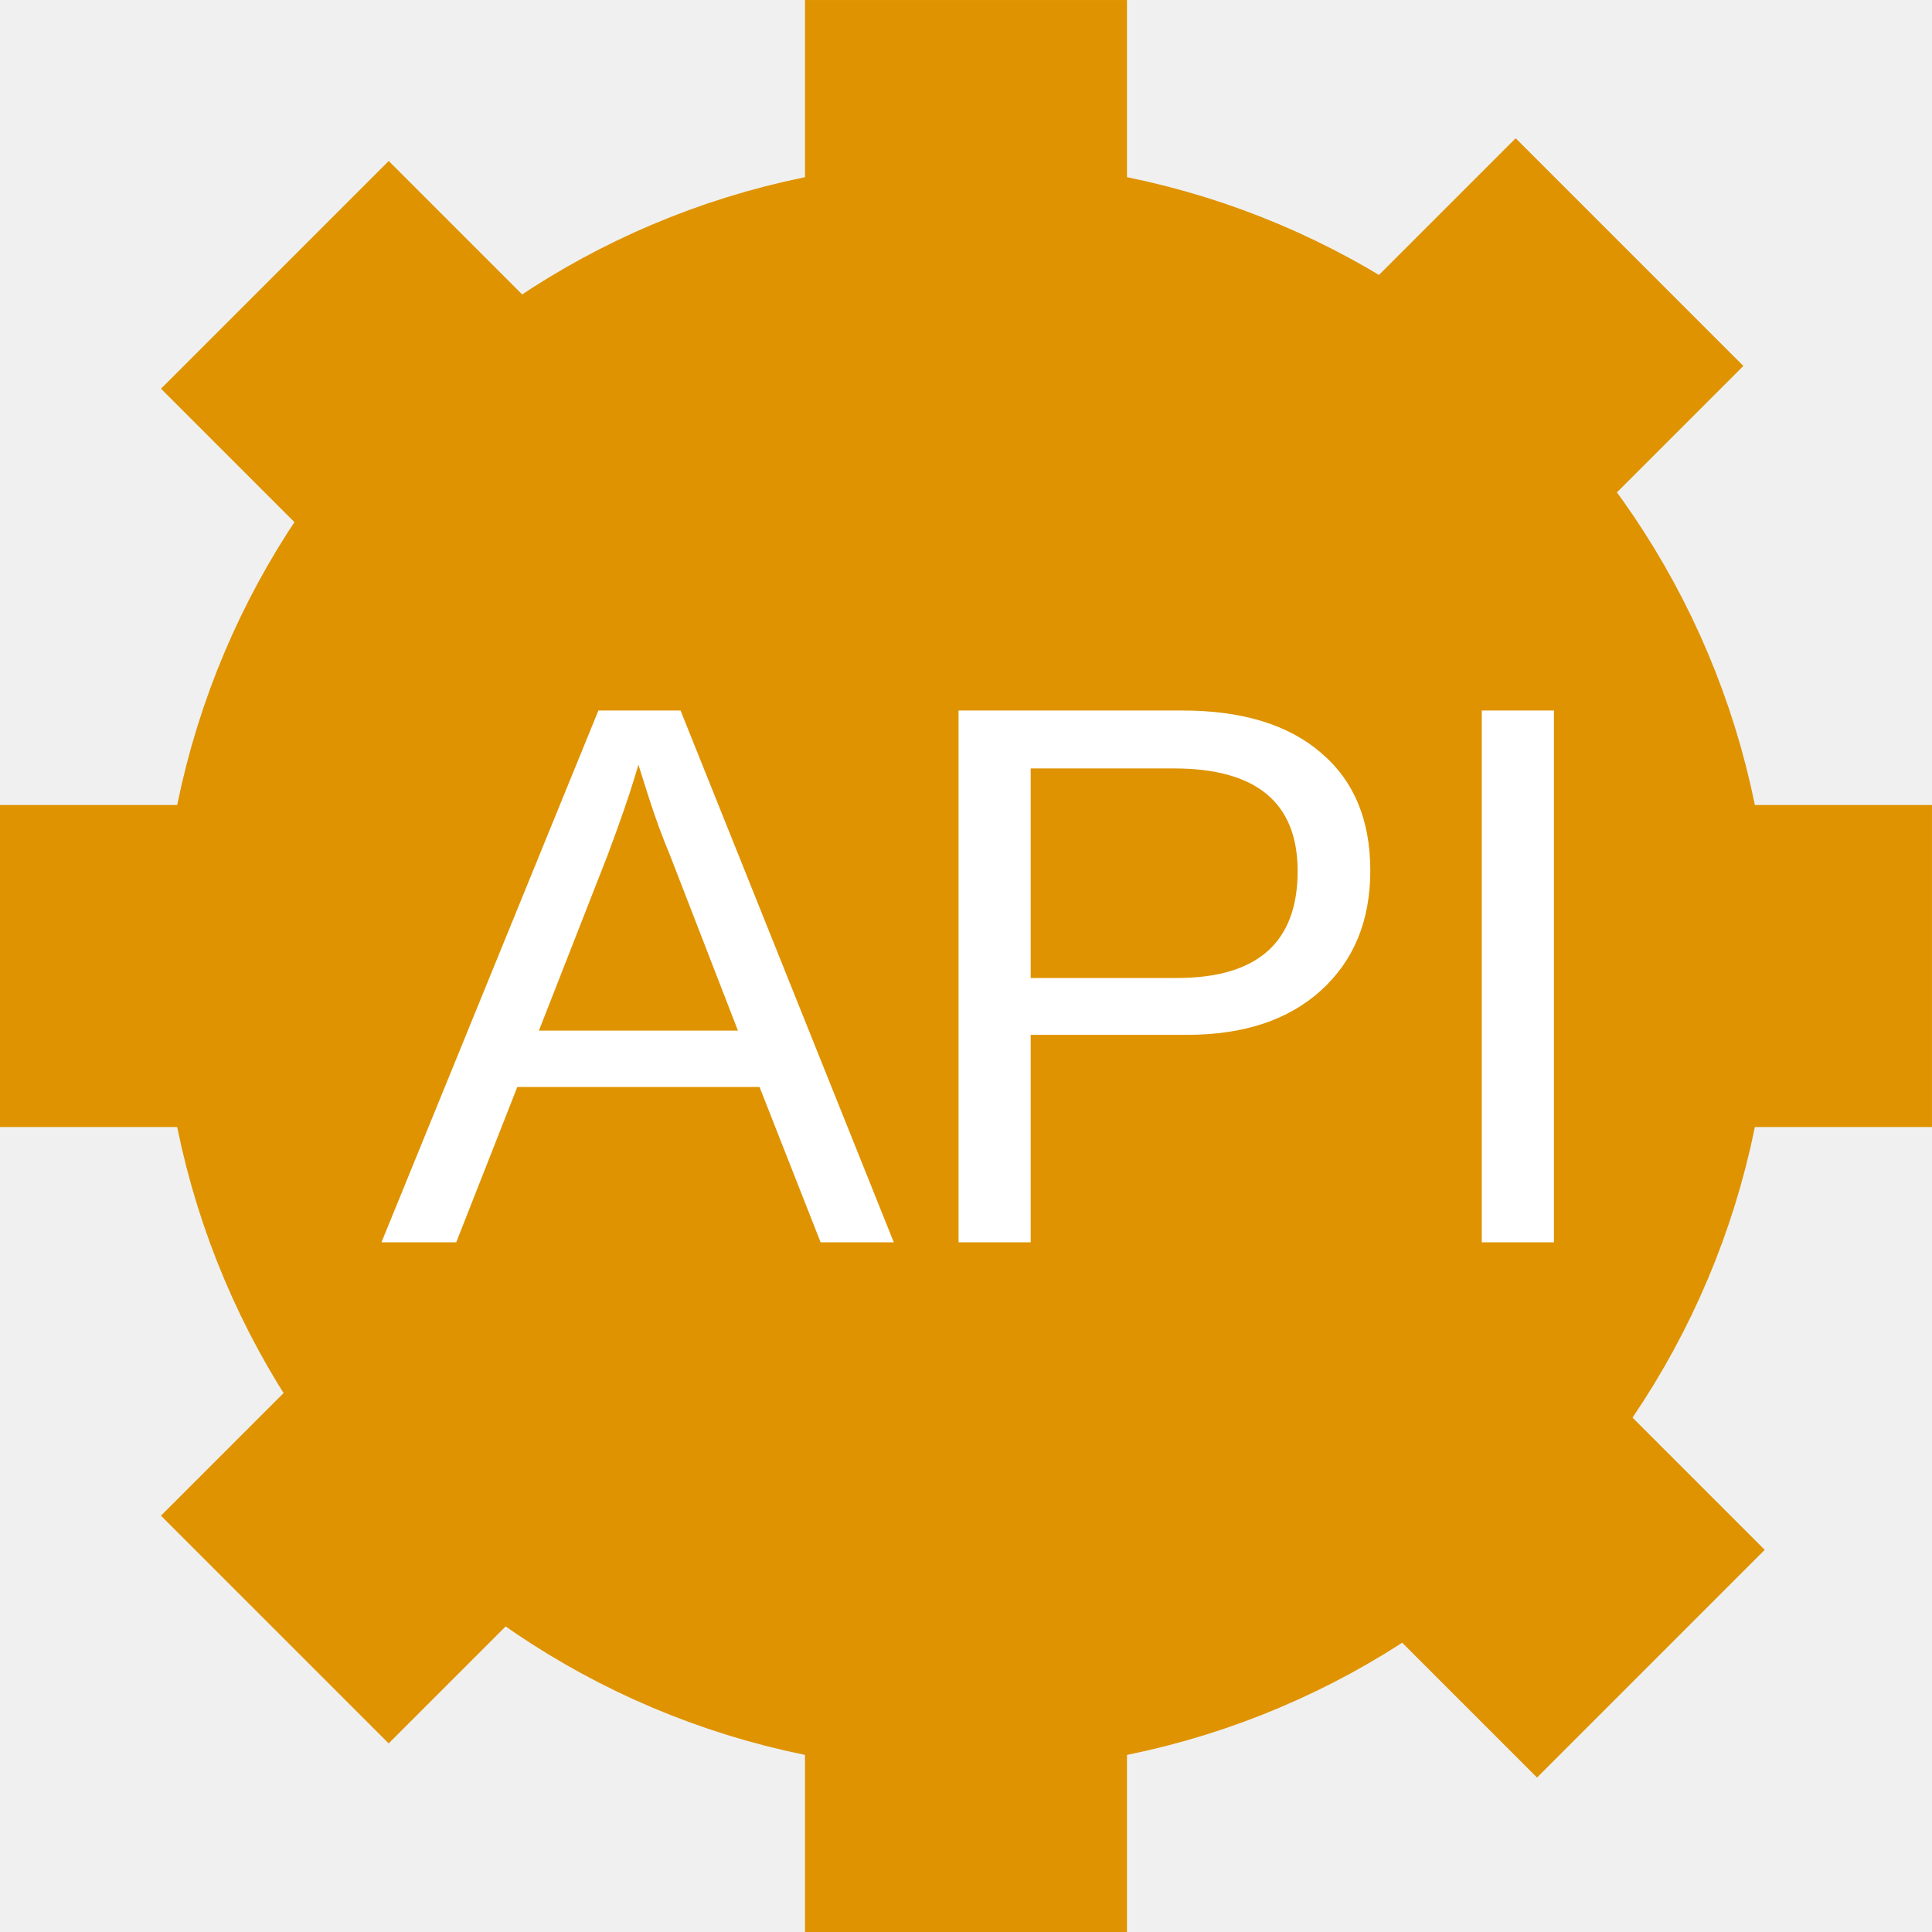
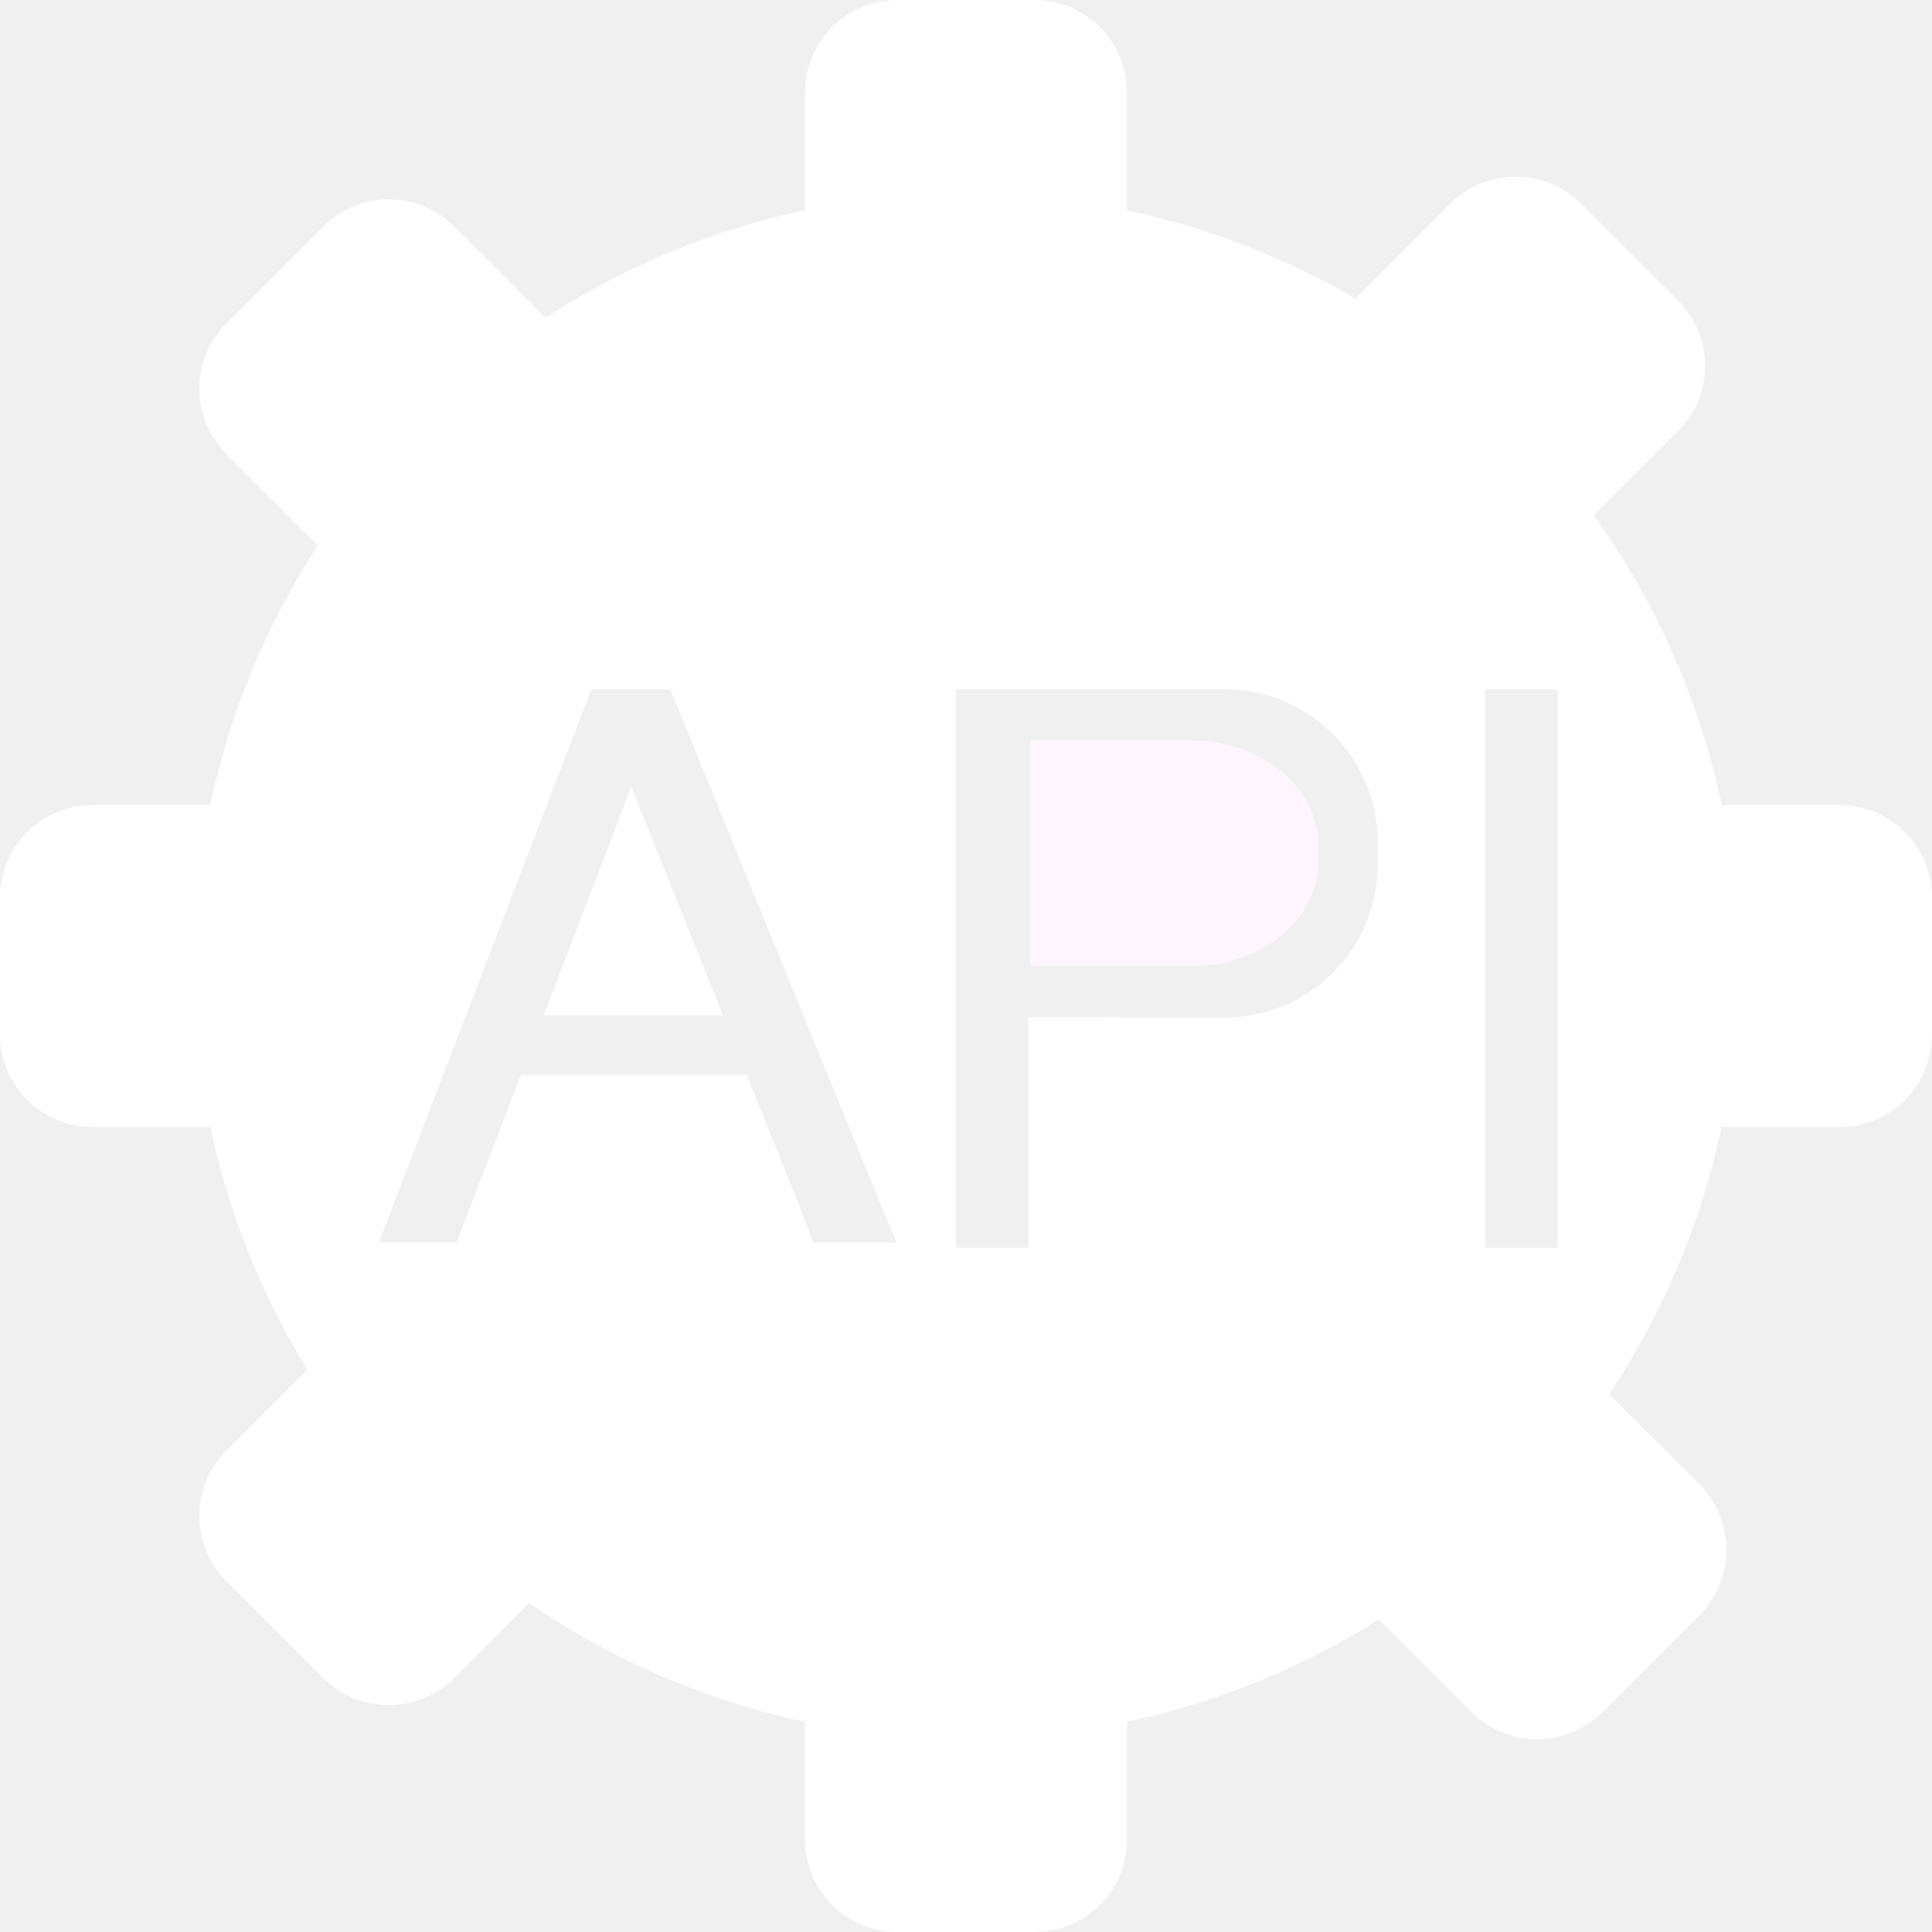
<svg xmlns="http://www.w3.org/2000/svg" viewBox="0 0 20 20" version="1.1" id="svg4">
  <defs id="defs8" />
  <g style="fill:#ff6680;fill-opacity:1" transform="matrix(0.3488392,0,0,0.3488331,-3.274367,-4.221774)" id="g7">
-     <ellipse ry="17.485" rx="17.484" cy="40.771" cx="38.054" id="path833-6-1" style="fill:#df9300;fill-opacity:1;fill-rule:evenodd;stroke:#df9300;stroke-width:12.809;stroke-miterlimit:4;stroke-dasharray:none;stroke-opacity:1;paint-order:stroke markers fill" />
-     <rect style="fill:#df9300;fill-opacity:1;fill-rule:evenodd;stroke:#df9300;stroke-width:0;stroke-linecap:square;stroke-linejoin:miter;stroke-miterlimit:0;stroke-dasharray:none;stroke-opacity:1;paint-order:stroke markers fill" id="rect896-7" width="9.555" height="9.556" x="33.275" y="12.103" ry="2.751" rx="0" />
-     <rect rx="0" ry="2.751" y="59.881" x="33.275" height="9.556" width="9.555" id="rect896-1-2" style="fill:#df9300;fill-opacity:1;fill-rule:evenodd;stroke:#df9300;stroke-width:0;stroke-linecap:square;stroke-linejoin:miter;stroke-miterlimit:0;stroke-dasharray:none;stroke-opacity:1;paint-order:stroke markers fill" />
-     <rect rx="0" ry="2.751" y="35.992" x="57.164" height="9.556" width="9.555" id="rect896-15-2" style="fill:#df9300;fill-opacity:1;fill-rule:evenodd;stroke:#df9300;stroke-width:0;stroke-linecap:square;stroke-linejoin:miter;stroke-miterlimit:0;stroke-dasharray:none;stroke-opacity:1;paint-order:stroke markers fill" />
-     <rect style="fill:#df9300;fill-opacity:1;fill-rule:evenodd;stroke:#df9300;stroke-width:0;stroke-linecap:square;stroke-linejoin:miter;stroke-miterlimit:0;stroke-dasharray:none;stroke-opacity:1;paint-order:stroke markers fill" id="rect896-15-5-1" width="9.555" height="9.556" x="9.386" y="35.992" ry="2.751" rx="0" />
-     <rect rx="0" ry="2.751" y="-26.983" x="49.901" height="9.556" width="9.556" id="rect896-8-1" style="fill:#df9300;fill-opacity:1;fill-rule:evenodd;stroke:#df9300;stroke-width:0;stroke-linecap:square;stroke-linejoin:miter;stroke-miterlimit:0;stroke-dasharray:none;stroke-opacity:1;paint-order:stroke markers fill" transform="matrix(0.7071005,0.707113,-0.7071005,0.707113,0,0)" />
-     <rect style="fill:#df9300;fill-opacity:1;fill-rule:evenodd;stroke:#df9300;stroke-width:0;stroke-linecap:square;stroke-linejoin:miter;stroke-miterlimit:0;stroke-dasharray:none;stroke-opacity:1;paint-order:stroke markers fill" id="rect896-8-8-7" width="9.556" height="9.556" x="-6.698" y="26.73" ry="2.751" rx="0" transform="matrix(0.7071005,-0.707113,0.7071005,0.707113,0,0)" />
-     <rect rx="0" ry="2.751" y="75.192" x="-6.967" height="9.556" width="9.556" id="rect896-8-8-4-99" style="fill:#df9300;fill-opacity:1;fill-rule:evenodd;stroke:#df9300;stroke-width:0;stroke-linecap:square;stroke-linejoin:miter;stroke-miterlimit:0;stroke-dasharray:none;stroke-opacity:1;paint-order:stroke markers fill" transform="matrix(0.7071005,-0.707113,0.7071005,0.707113,0,0)" />
-     <rect style="fill:#df9300;fill-opacity:1;fill-rule:evenodd;stroke:#df9300;stroke-width:0;stroke-linecap:square;stroke-linejoin:miter;stroke-miterlimit:0;stroke-dasharray:none;stroke-opacity:1;paint-order:stroke markers fill" id="rect896-8-8-4-9-3" width="9.556" height="9.556" x="50.378" y="20.792" ry="2.751" rx="0" transform="matrix(0.7071005,0.707113,-0.7071005,0.707113,0,0)" />
-     <text id="text1473" y="48.969" x="20.662" style="font-size:22.933px;line-height:1.25;font-family:serif;-inkscape-font-specification:serif;fill:#ffffff;fill-opacity:1;stroke-width:2.867" xml:space="preserve">
-       <tspan style="font-style:normal;font-variant:normal;font-weight:normal;font-stretch:normal;font-size:22.933px;font-family:arial;-inkscape-font-specification:arial;fill:#ffffff;fill-opacity:1;stroke-width:2.867" y="48.969" x="20.662" id="tspan1471">API</tspan>
-     </text>
+     <path id="path833-6-1" style="fill:#ffffff;fill-opacity:1;fill-rule:evenodd;stroke:#df9300;stroke-width:0;stroke-miterlimit:4;stroke-dasharray:none;stroke-opacity:1;paint-order:stroke markers fill" d="M 9.293 0 C 8.761 0 8.334 0.427 8.334 0.959 L 8.334 2.176 A 8 8 0 0 0 5.646 3.289 L 4.703 2.346 C 4.327 1.97 3.722 1.97 3.346 2.346 L 2.346 3.346 C 1.97 3.722 1.97 4.327 2.346 4.703 L 3.289 5.646 A 8 8 0 0 0 2.176 8.334 L 0.959 8.334 C 0.427 8.334 -1.0362082e-15 8.761 0 9.293 L 0 10.707 C 0 11.239 0.427 11.666 0.959 11.666 L 2.176 11.666 A 8 8 0 0 0 3.18 14.178 L 2.346 15.012 C 1.97 15.388 1.97 15.993 2.346 16.369 L 3.346 17.369 C 3.722 17.745 4.327 17.745 4.703 17.369 L 5.477 16.596 A 8 8 0 0 0 8.334 17.824 L 8.334 19.041 C 8.334 19.573 8.761 20 9.293 20 L 10.707 20 C 11.239 20 11.666 19.573 11.666 19.041 L 11.666 17.824 A 8 8 0 0 0 14.273 16.764 L 15.232 17.723 C 15.608 18.099 16.214 18.099 16.59 17.723 L 17.59 16.723 C 17.966 16.347 17.966 15.741 17.59 15.365 L 16.658 14.434 A 8 8 0 0 0 17.822 11.666 L 19.041 11.666 C 19.573 11.666 20 11.239 20 10.707 L 20 9.293 C 20 8.761 19.573 8.334 19.041 8.334 L 17.824 8.334 A 8 8 0 0 0 16.5 5.336 L 17.369 4.467 C 17.745 4.091 17.745 3.485 17.369 3.109 L 16.369 2.109 C 16.181 1.921 15.935 1.828 15.689 1.828 C 15.444 1.828 15.2 1.921 15.012 2.109 L 14.031 3.09 A 8 8 0 0 0 11.666 2.178 L 11.666 0.959 C 11.666 0.427 11.239 1.3322676e-15 10.707 0 L 9.293 0 z M 6.121 7.135 L 6.938 7.135 L 9.023 12.238 L 9.281 12.861 L 8.418 12.861 L 8.283 12.504 L 7.73 11.127 L 5.393 11.127 L 4.75 12.801 L 4.748 12.801 L 4.727 12.861 L 3.922 12.861 L 4.049 12.531 L 6.121 7.135 z M 9.895 7.135 L 10.645 7.135 L 12.238 7.135 L 12.594 7.135 L 12.676 7.135 C 13.554 7.135 14.262 7.842 14.262 8.721 L 14.262 8.947 C 14.262 9.826 13.554 10.533 12.676 10.533 L 12.594 10.533 L 12.238 10.533 L 10.645 10.529 L 10.645 12.916 L 9.895 12.916 L 9.895 7.135 z M 15.375 7.135 L 16.125 7.135 L 16.125 12.916 L 15.375 12.916 L 15.375 7.135 z M 6.535 8.145 L 5.629 10.51 L 7.484 10.51 L 6.535 8.145 z " transform="matrix(2.86665,0,0,2.8667,9.386465,12.10256)" />
+     <path d="m 39.963,34.079 v 3.125 0.446 3.125 h 3.755 0.842 0.194 c 2.08,0 3.755,-1.394 3.755,-3.125 v -0.446 c 0,-1.731 -1.675,-3.125 -3.755,-3.125 h -0.194 -0.842 z" style="fill:#fff5ff;fill-opacity:1;stroke:#df9300;stroke-width:0;stroke-linecap:round;stroke-linejoin:bevel;stroke-miterlimit:4;stroke-dasharray:none;paint-order:markers fill stroke" id="rect981-2" />
  </g>
</svg>
